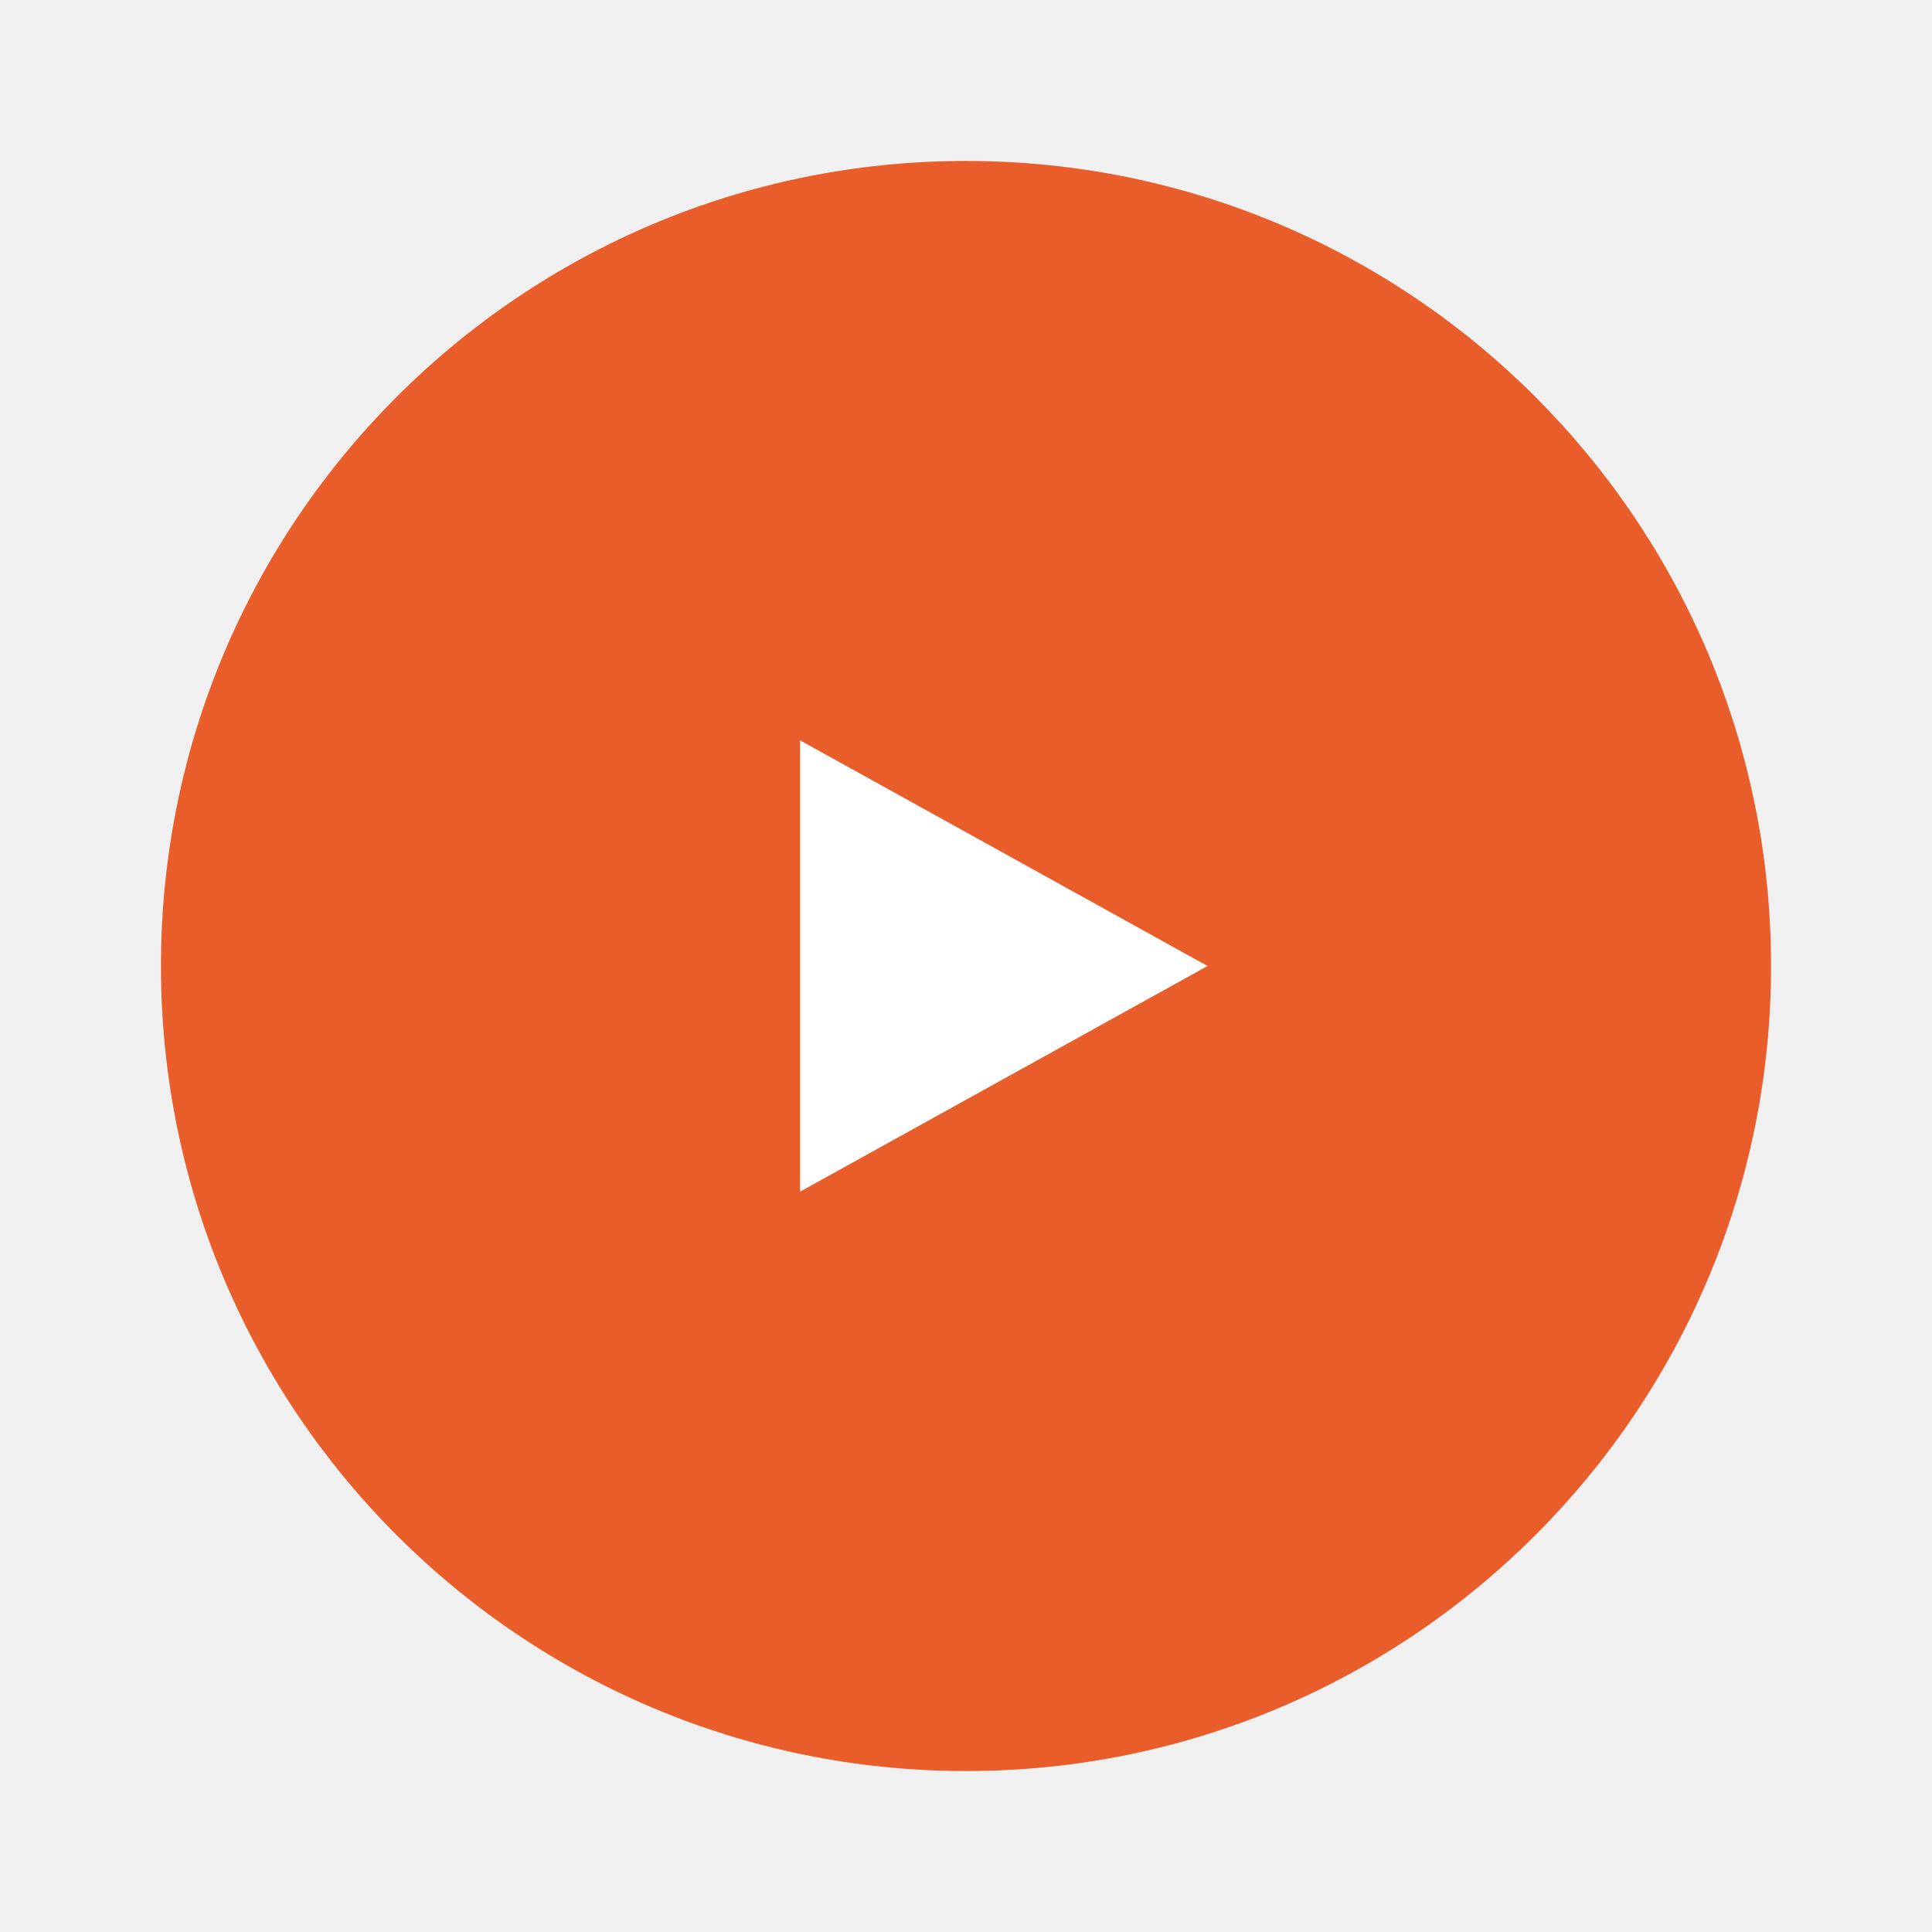
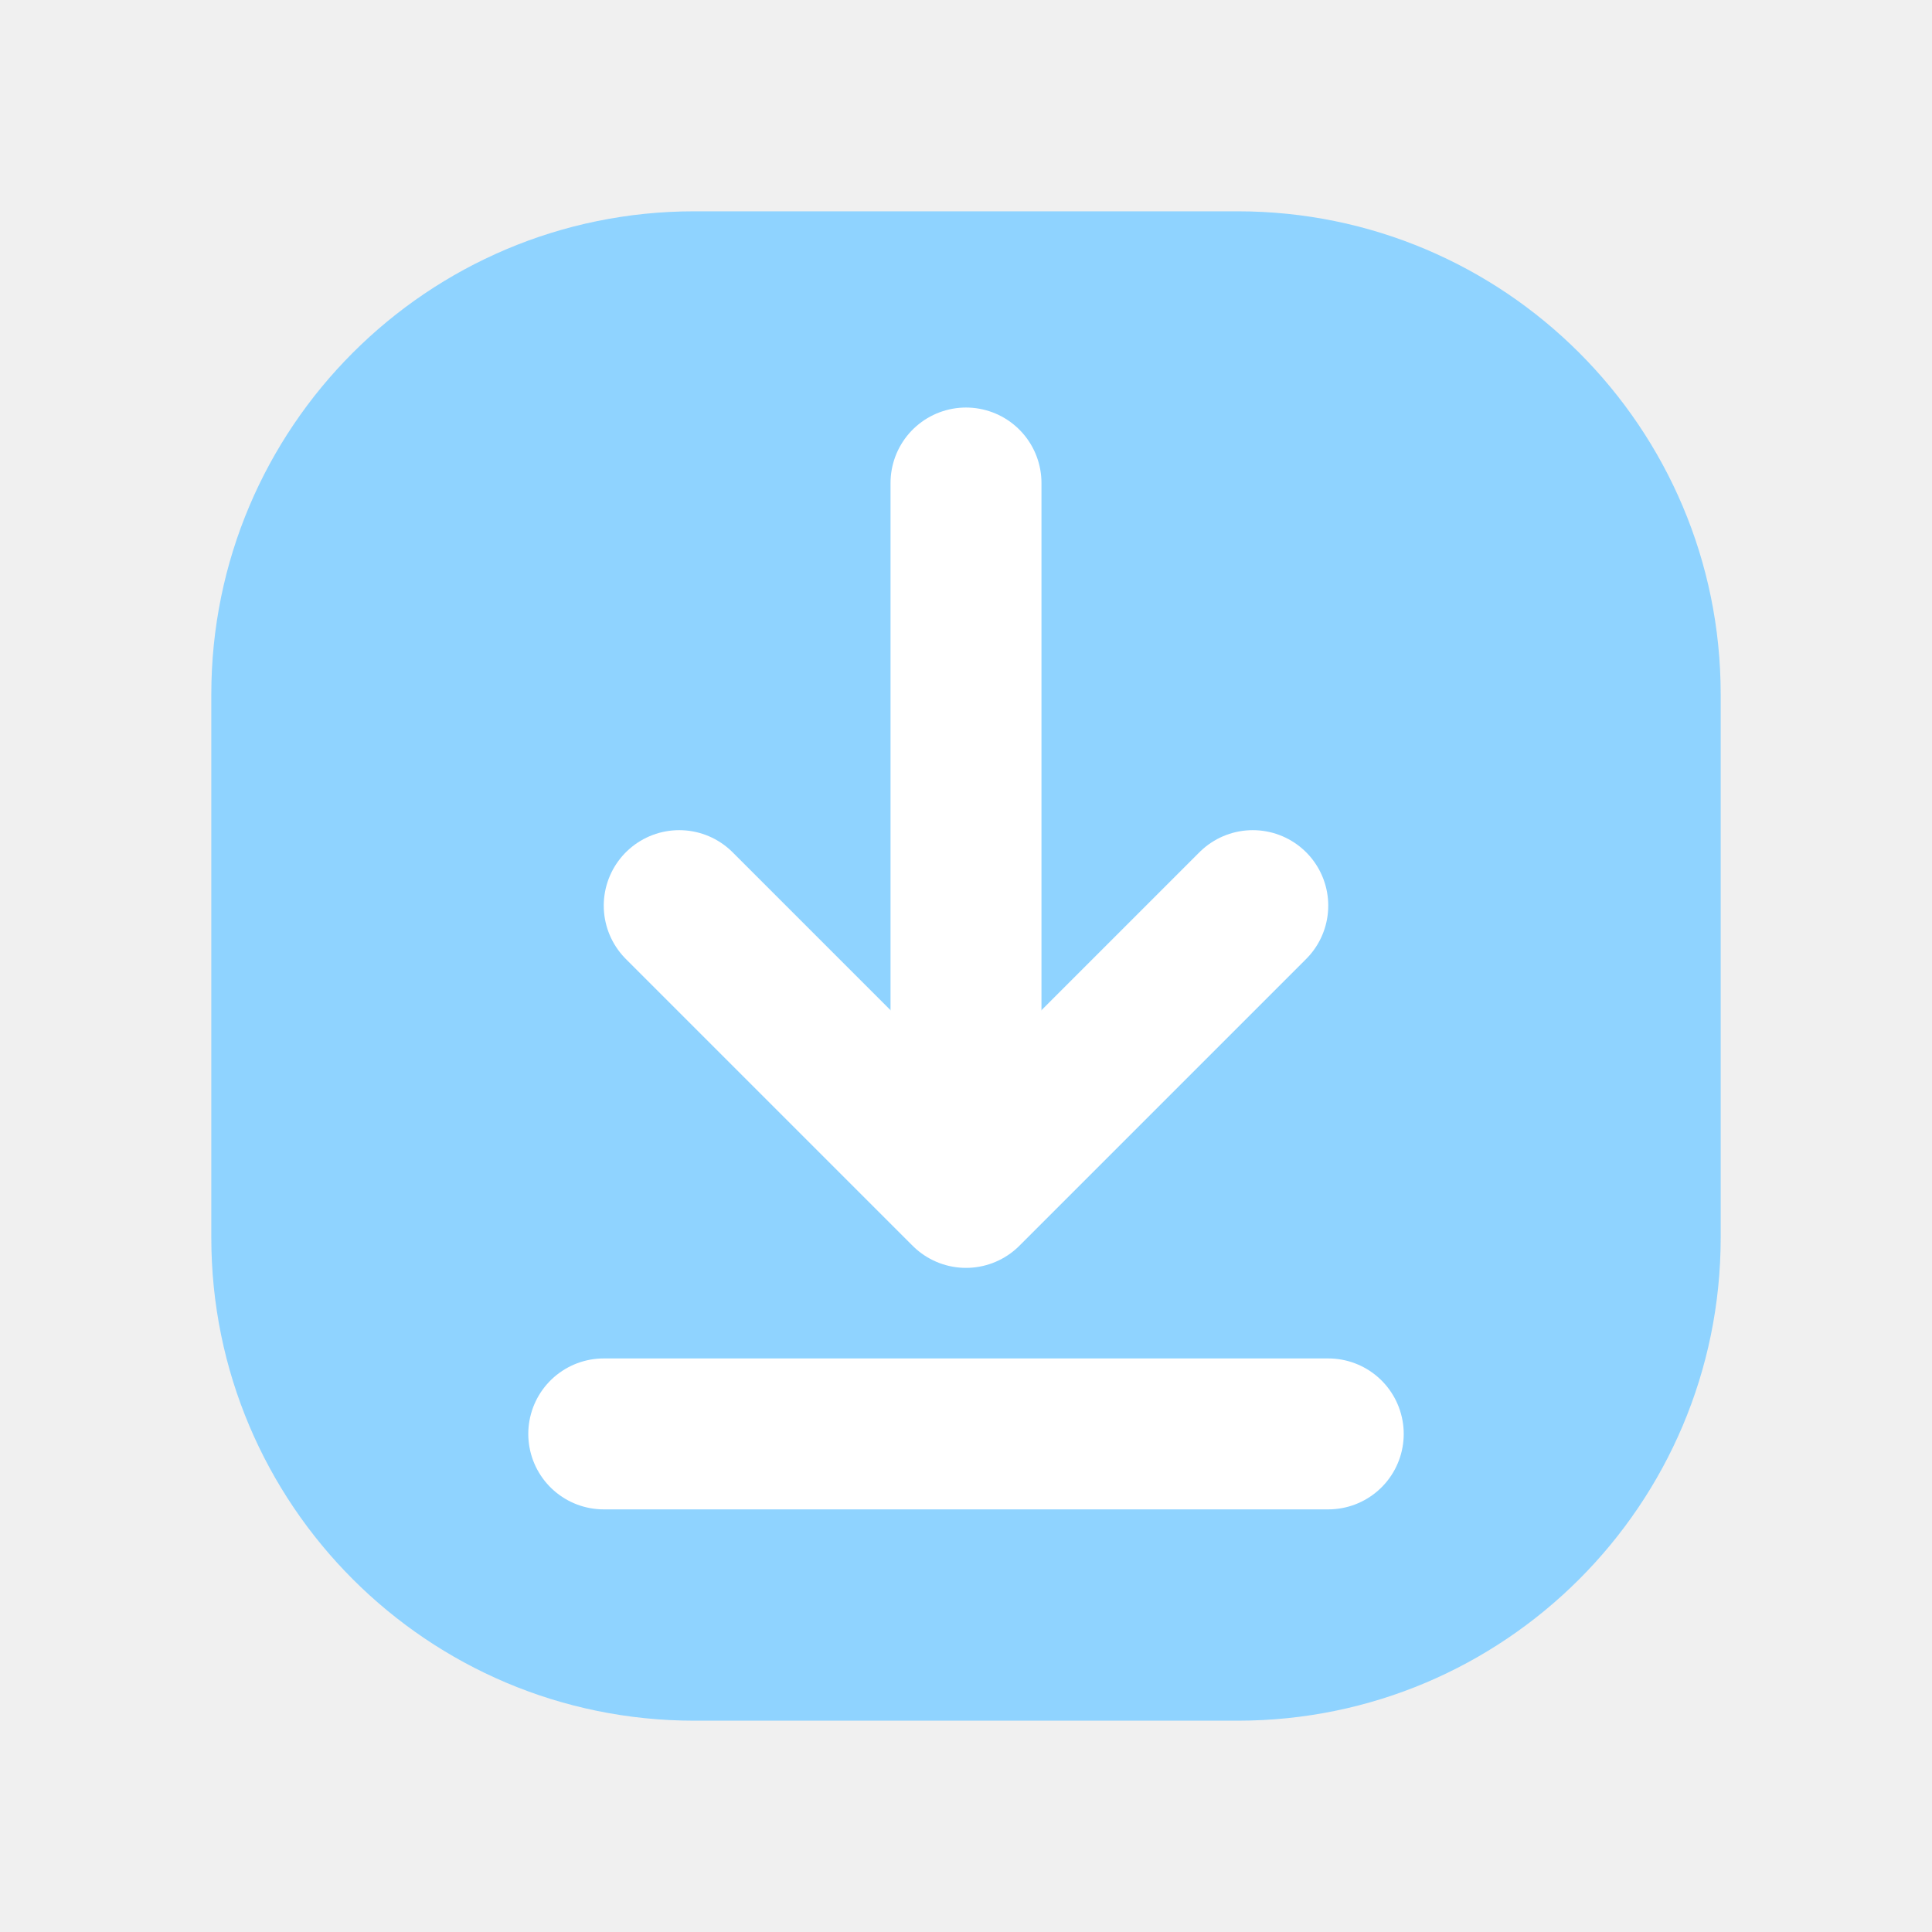
<svg xmlns="http://www.w3.org/2000/svg" width="128" height="128" viewBox="0 0 128 128">
-   <circle cx="64" cy="64" r="53.336" fill="#e85d2a" />
-   <path d="m53.008 49.051 26.996 14.949-26.996 14.949z" fill="#fff" />
+   <rect x="14" y="14" width="100" height="100" rx="32" fill="#8fd3ff" />
+   <path d="M64 32v44" fill="none" stroke="#ffffff" stroke-width="10" stroke-linecap="round" />
+   <path d="m45 60 19 19 19-19" fill="none" stroke="#ffffff" stroke-width="10" stroke-linecap="round" stroke-linejoin="round" />
+   <path d="M40 95h48" fill="none" stroke="#ffffff" stroke-width="10" stroke-linecap="round" />
</svg>
